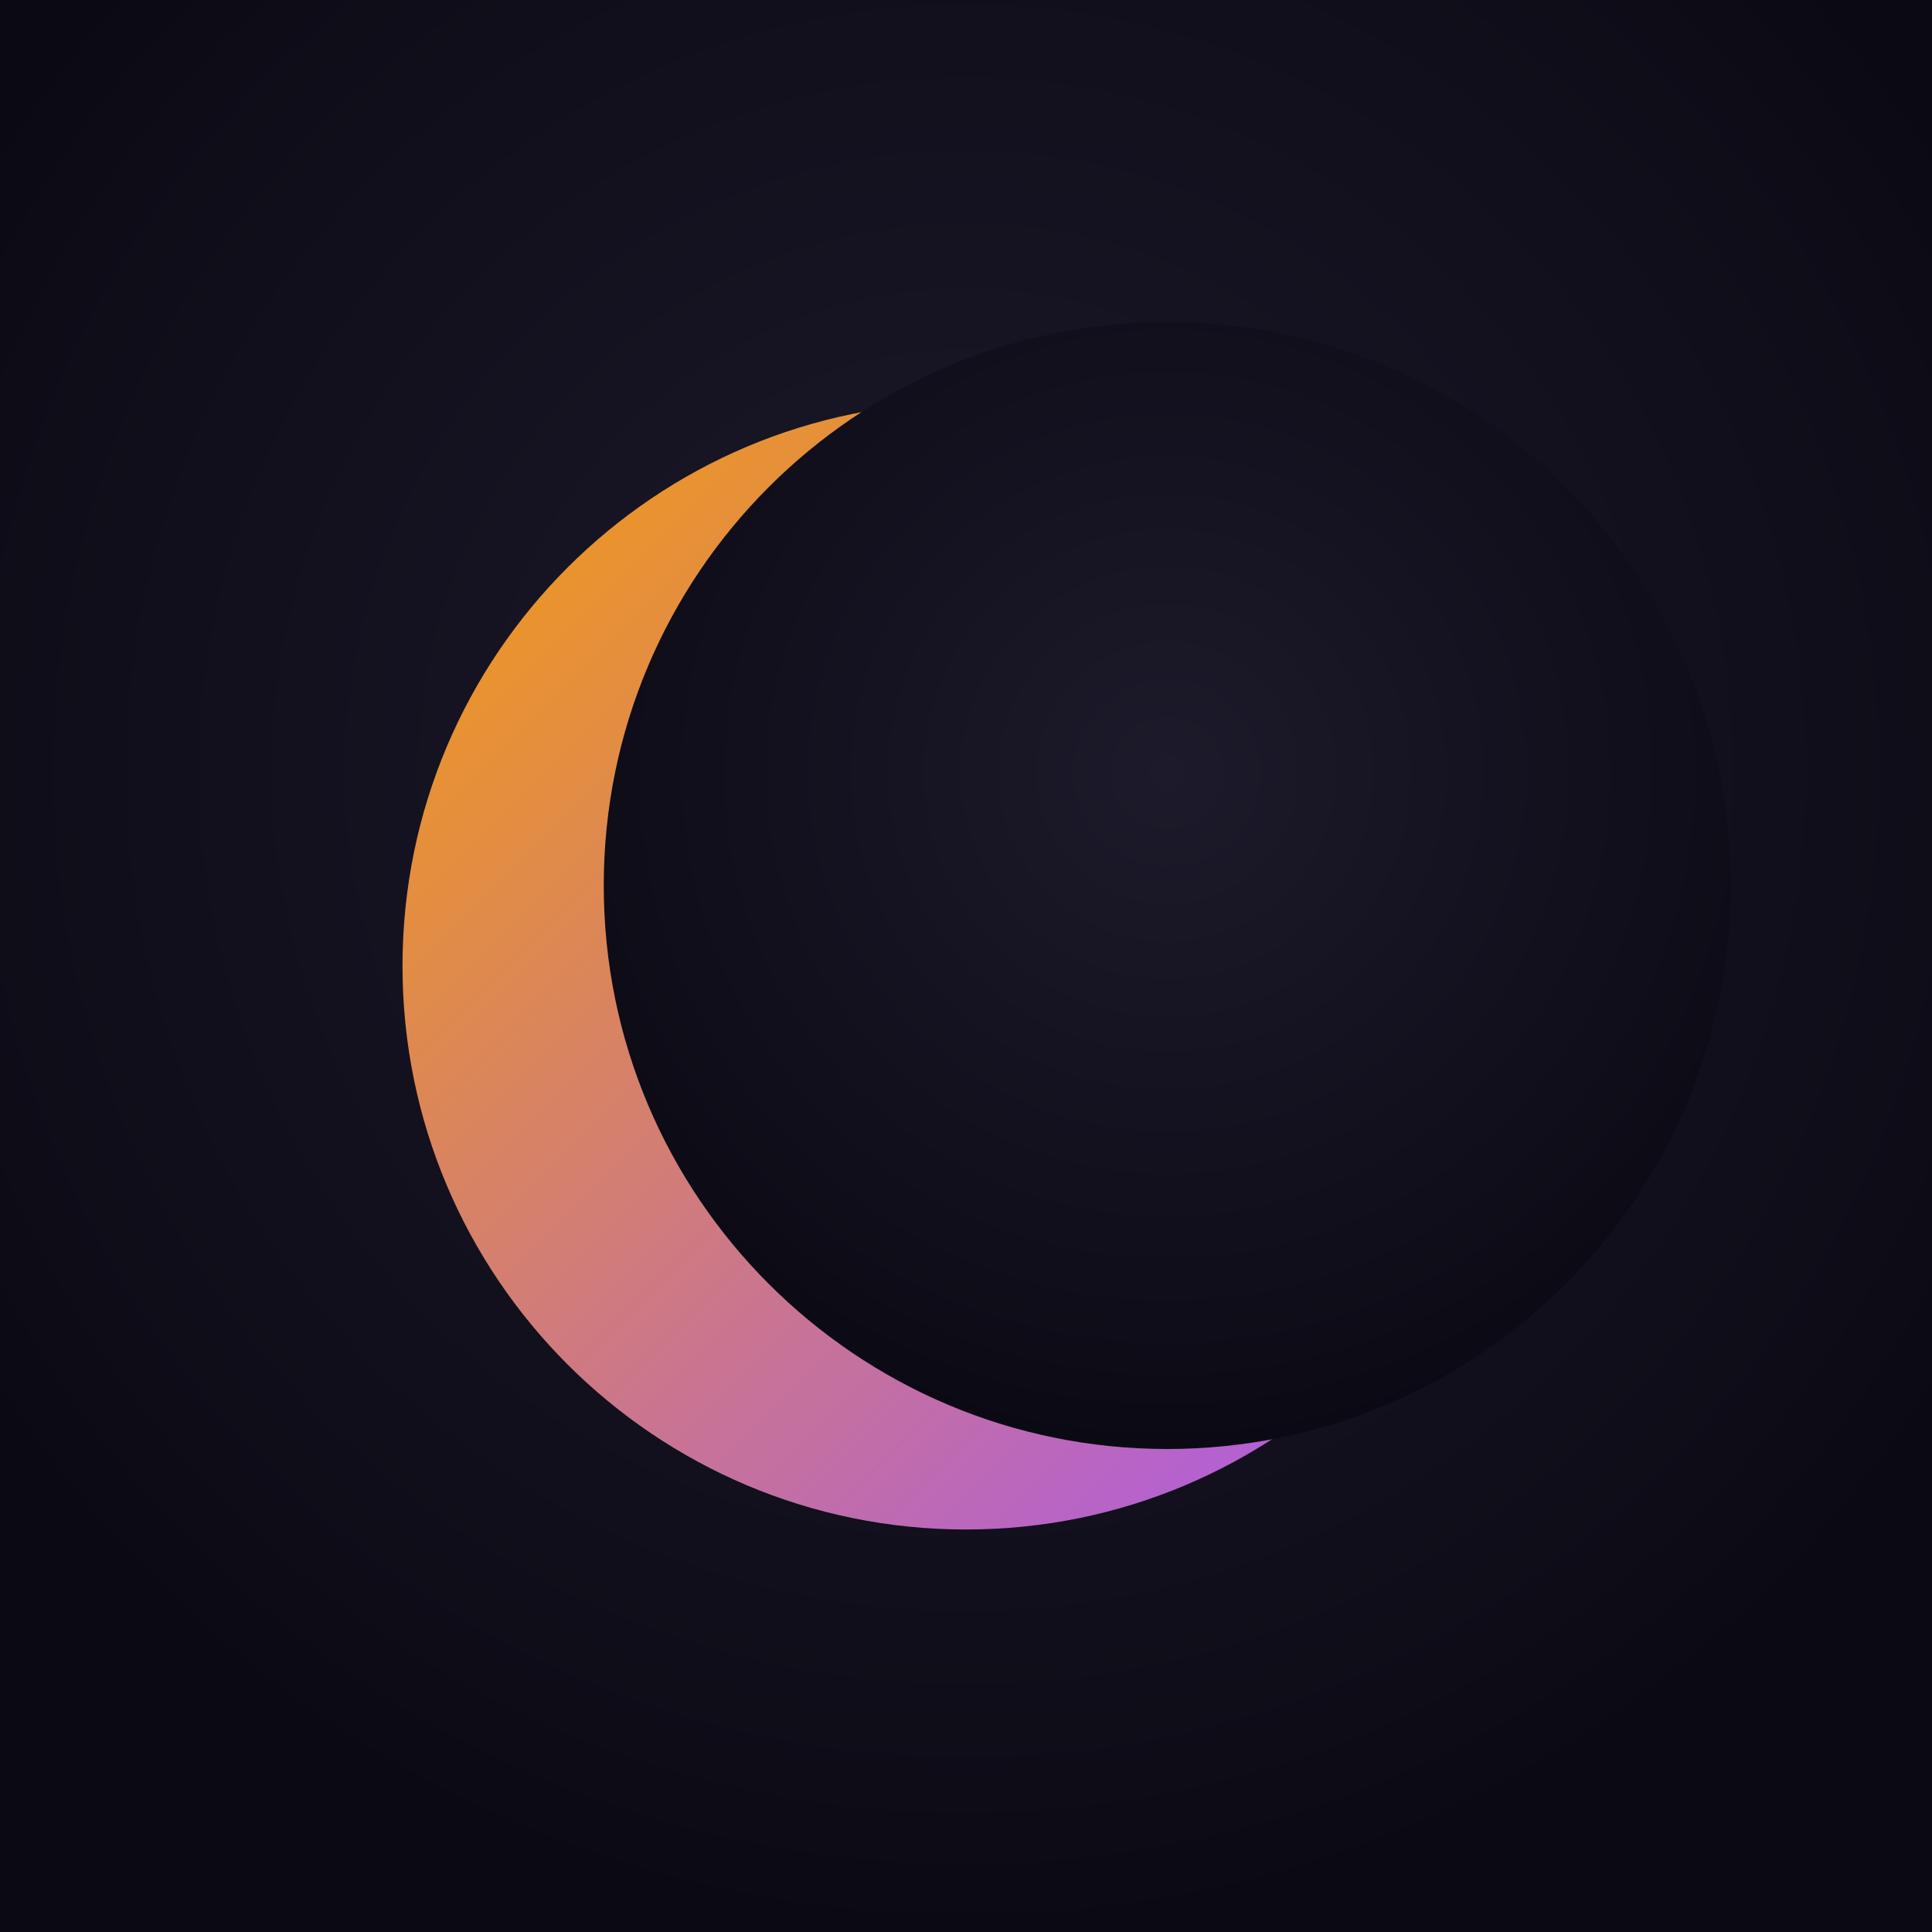
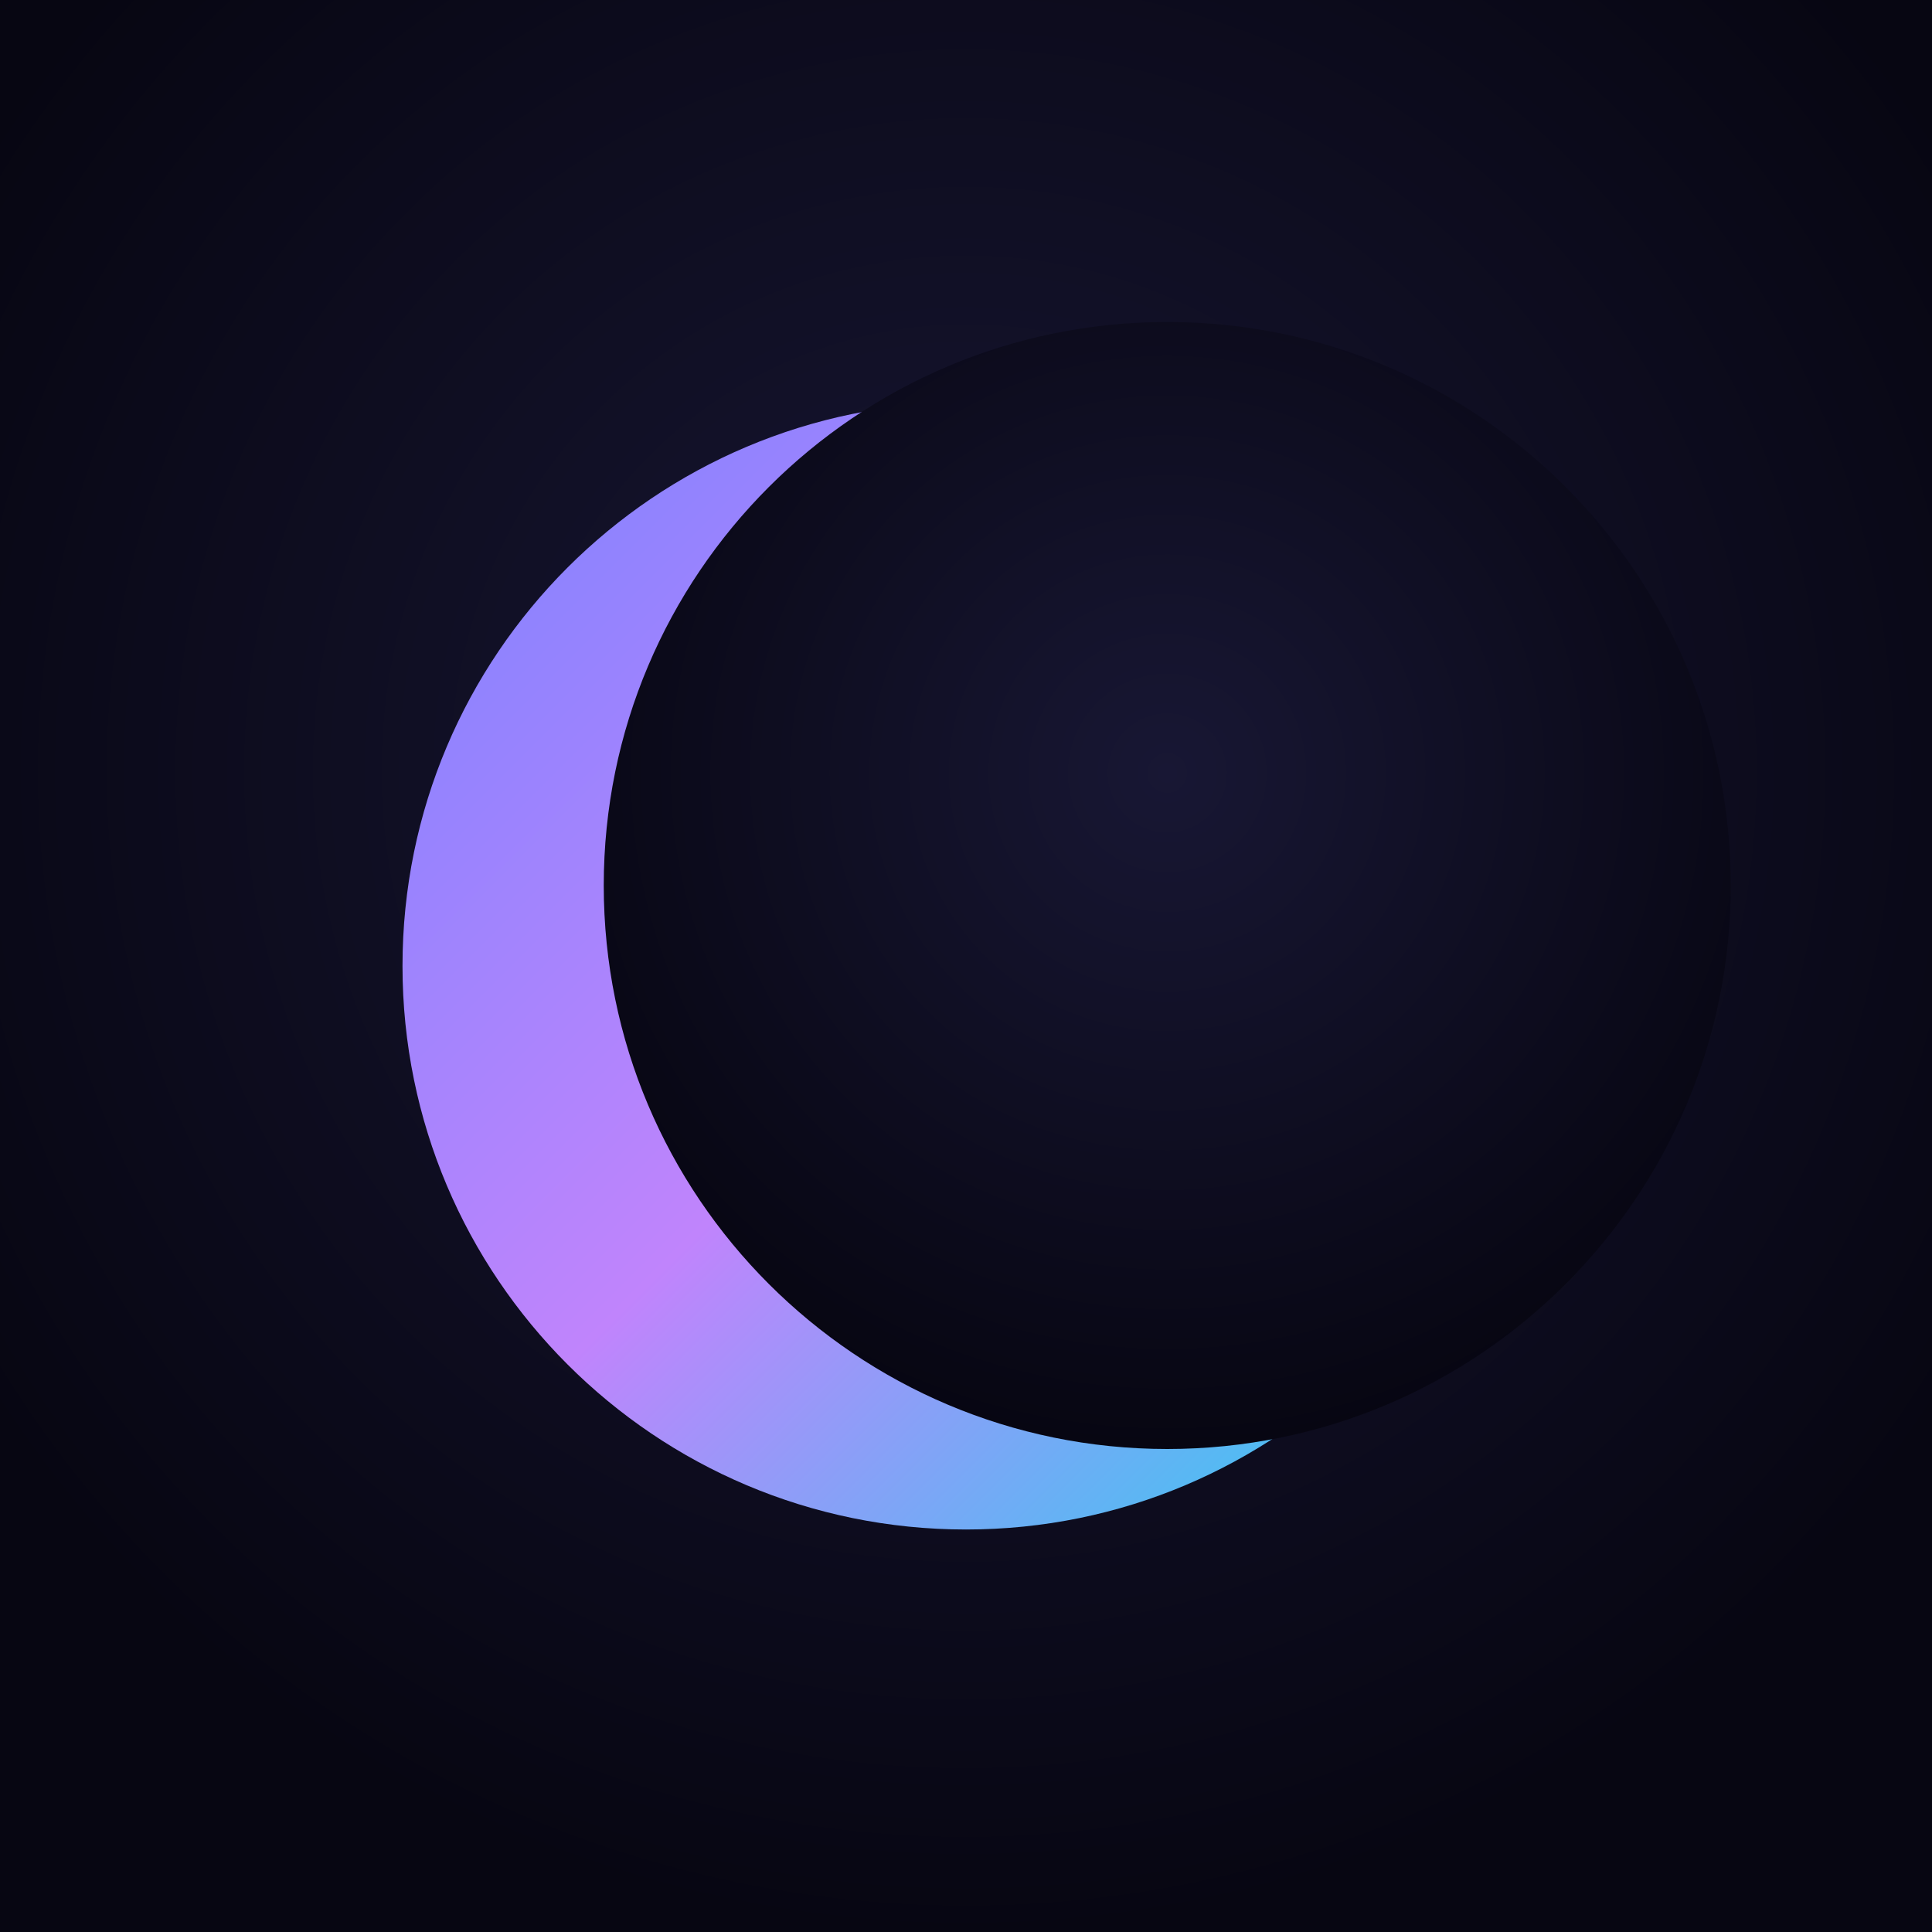
<svg xmlns="http://www.w3.org/2000/svg" viewBox="0 0 192 192" width="192" height="192">
  <defs>
    <linearGradient id="g" x1="0" y1="0" x2="1" y2="1">
-       <stop offset="0%" stop-color="#f59e0b" />
-       <stop offset="100%" stop-color="#a855f7" />
+       <stop offset="0%" stop-color="#7c83ff" />
+       <stop offset="50%" stop-color="#c084fc" />
+       <stop offset="100%" stop-color="#22d3ee" />
    </linearGradient>
    <radialGradient id="sky" cx="50%" cy="40%" r="60%">
-       <stop offset="0%" stop-color="#1d1a2b" />
-       <stop offset="100%" stop-color="#0b0a14" />
+       <stop offset="0%" stop-color="#181734" />
+       <stop offset="100%" stop-color="#070612" />
    </radialGradient>
  </defs>
  <rect width="192" height="192" fill="url(#sky)" />
  <g transform="translate(96 96)">
    <circle r="56" fill="url(#g)" />
    <circle r="56" cx="20" cy="-8" fill="url(#sky)" />
  </g>
</svg>
